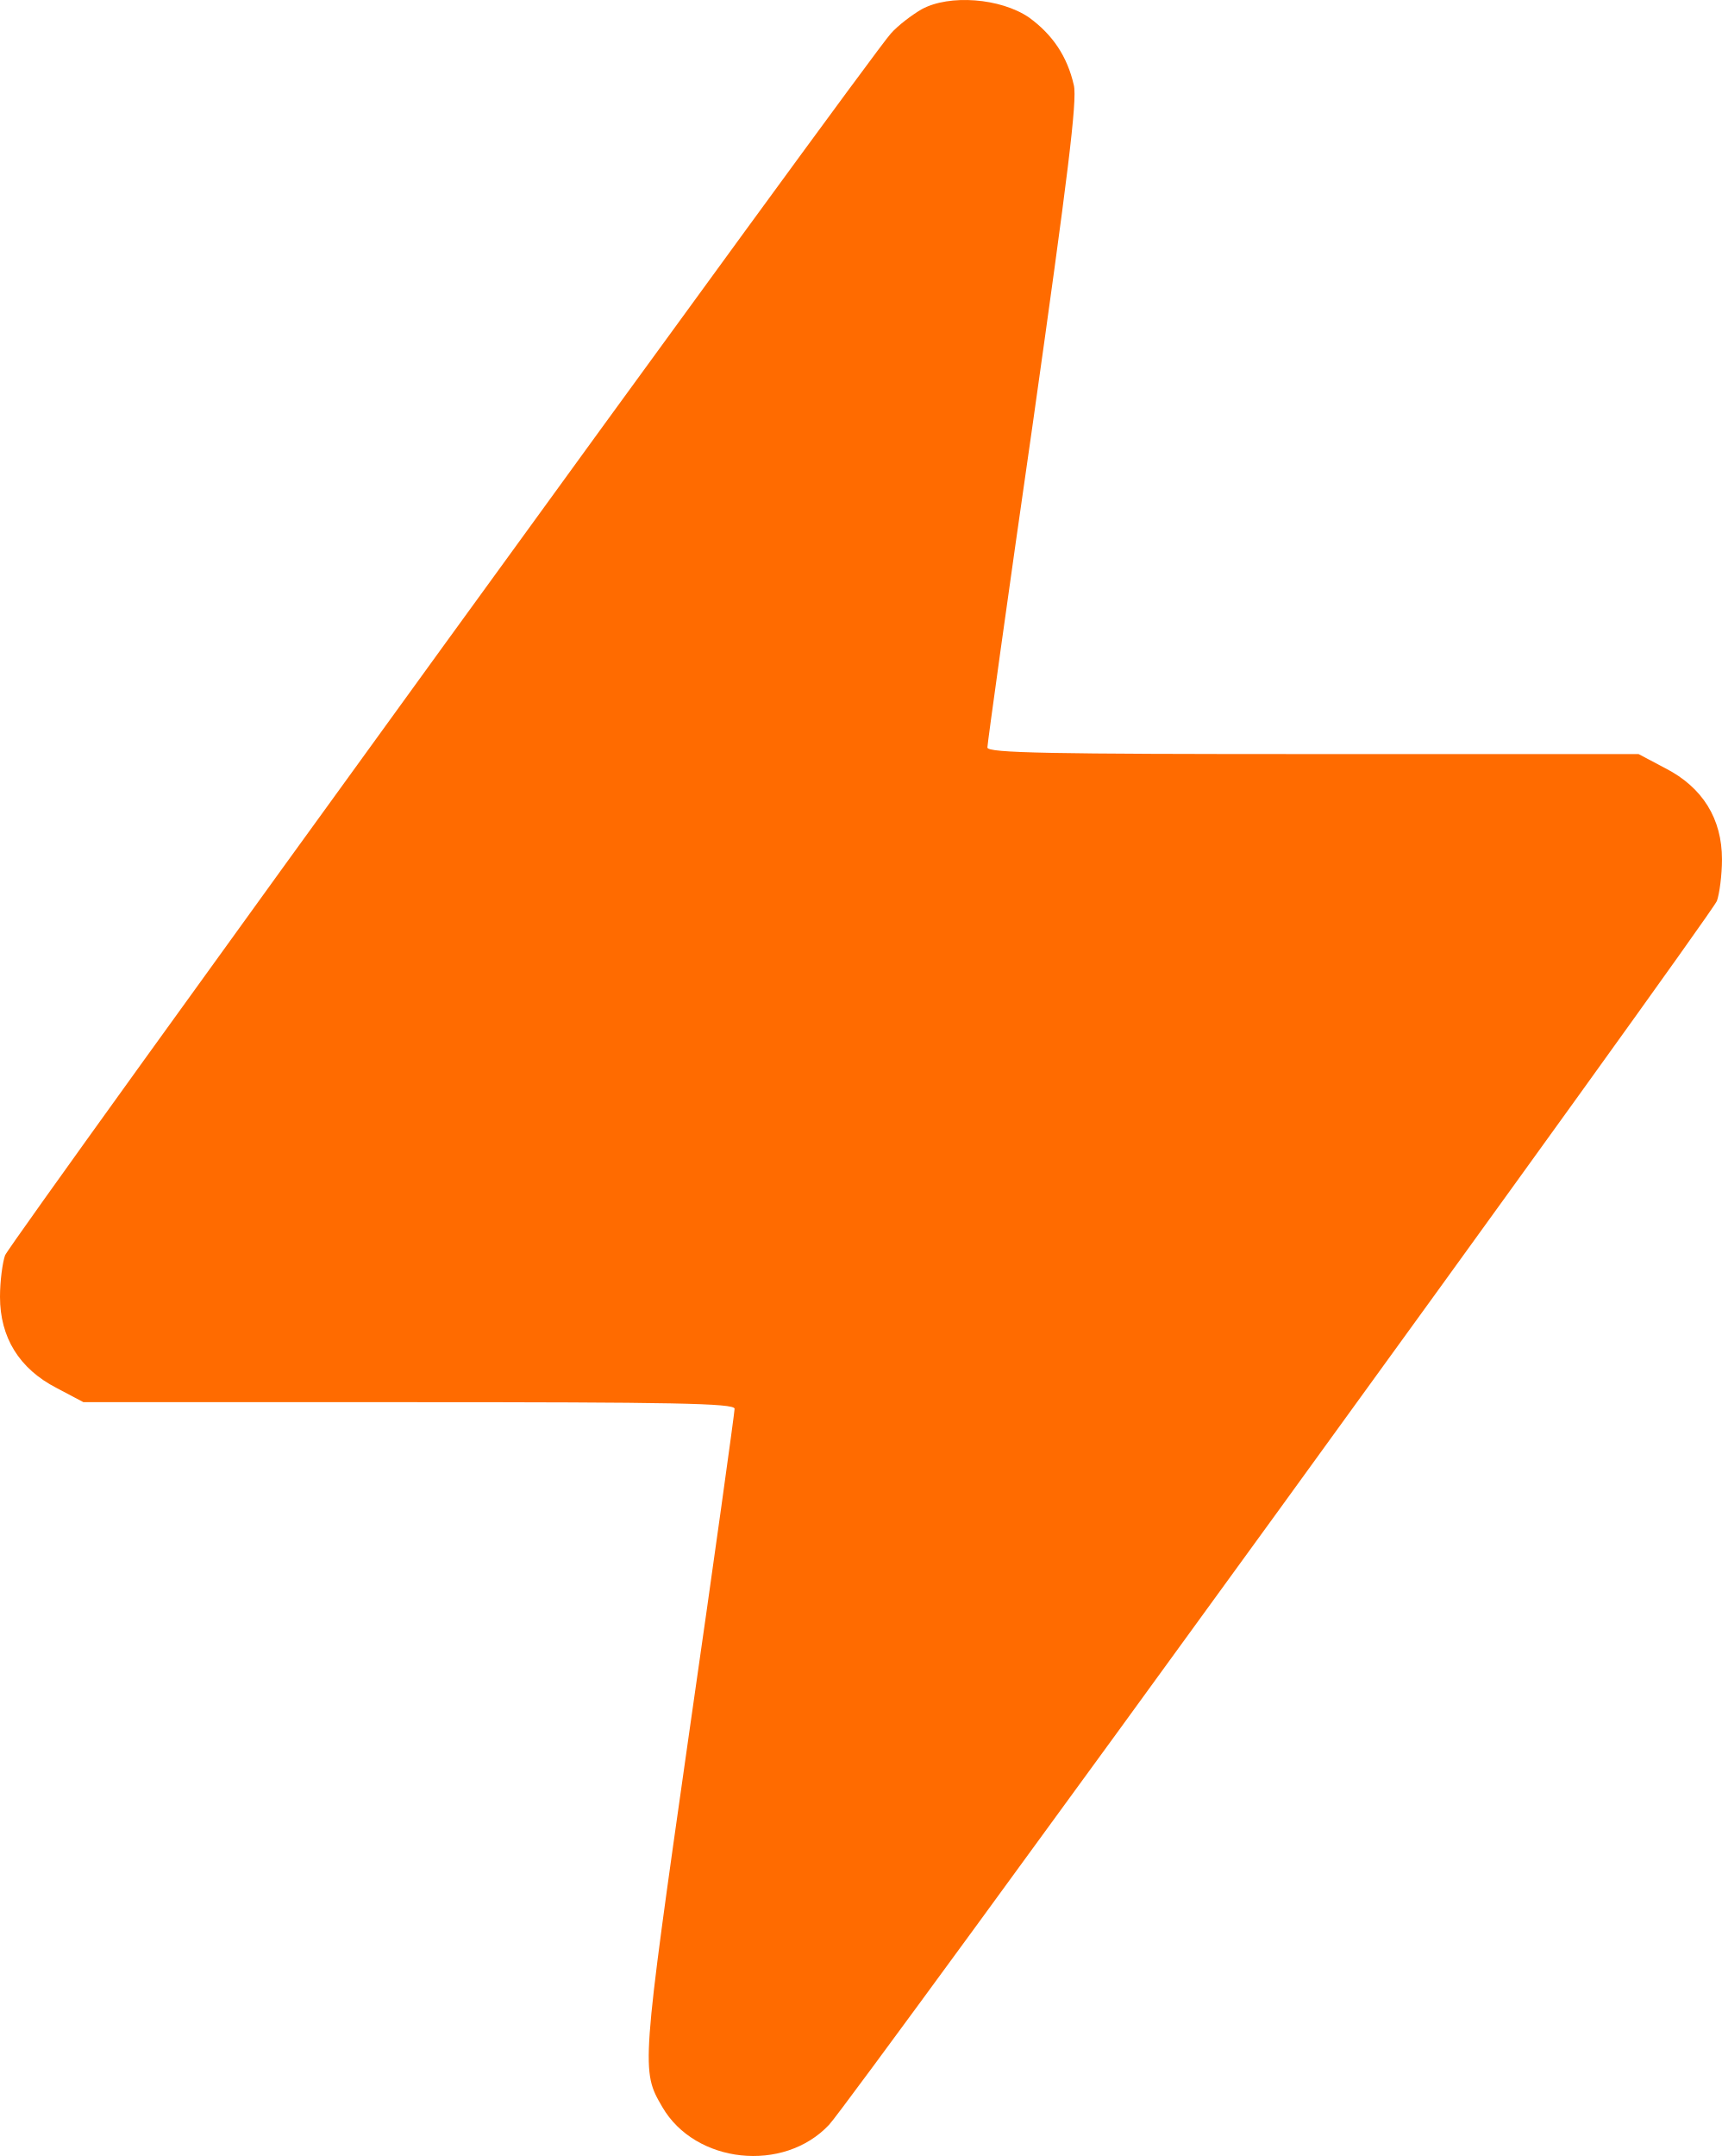
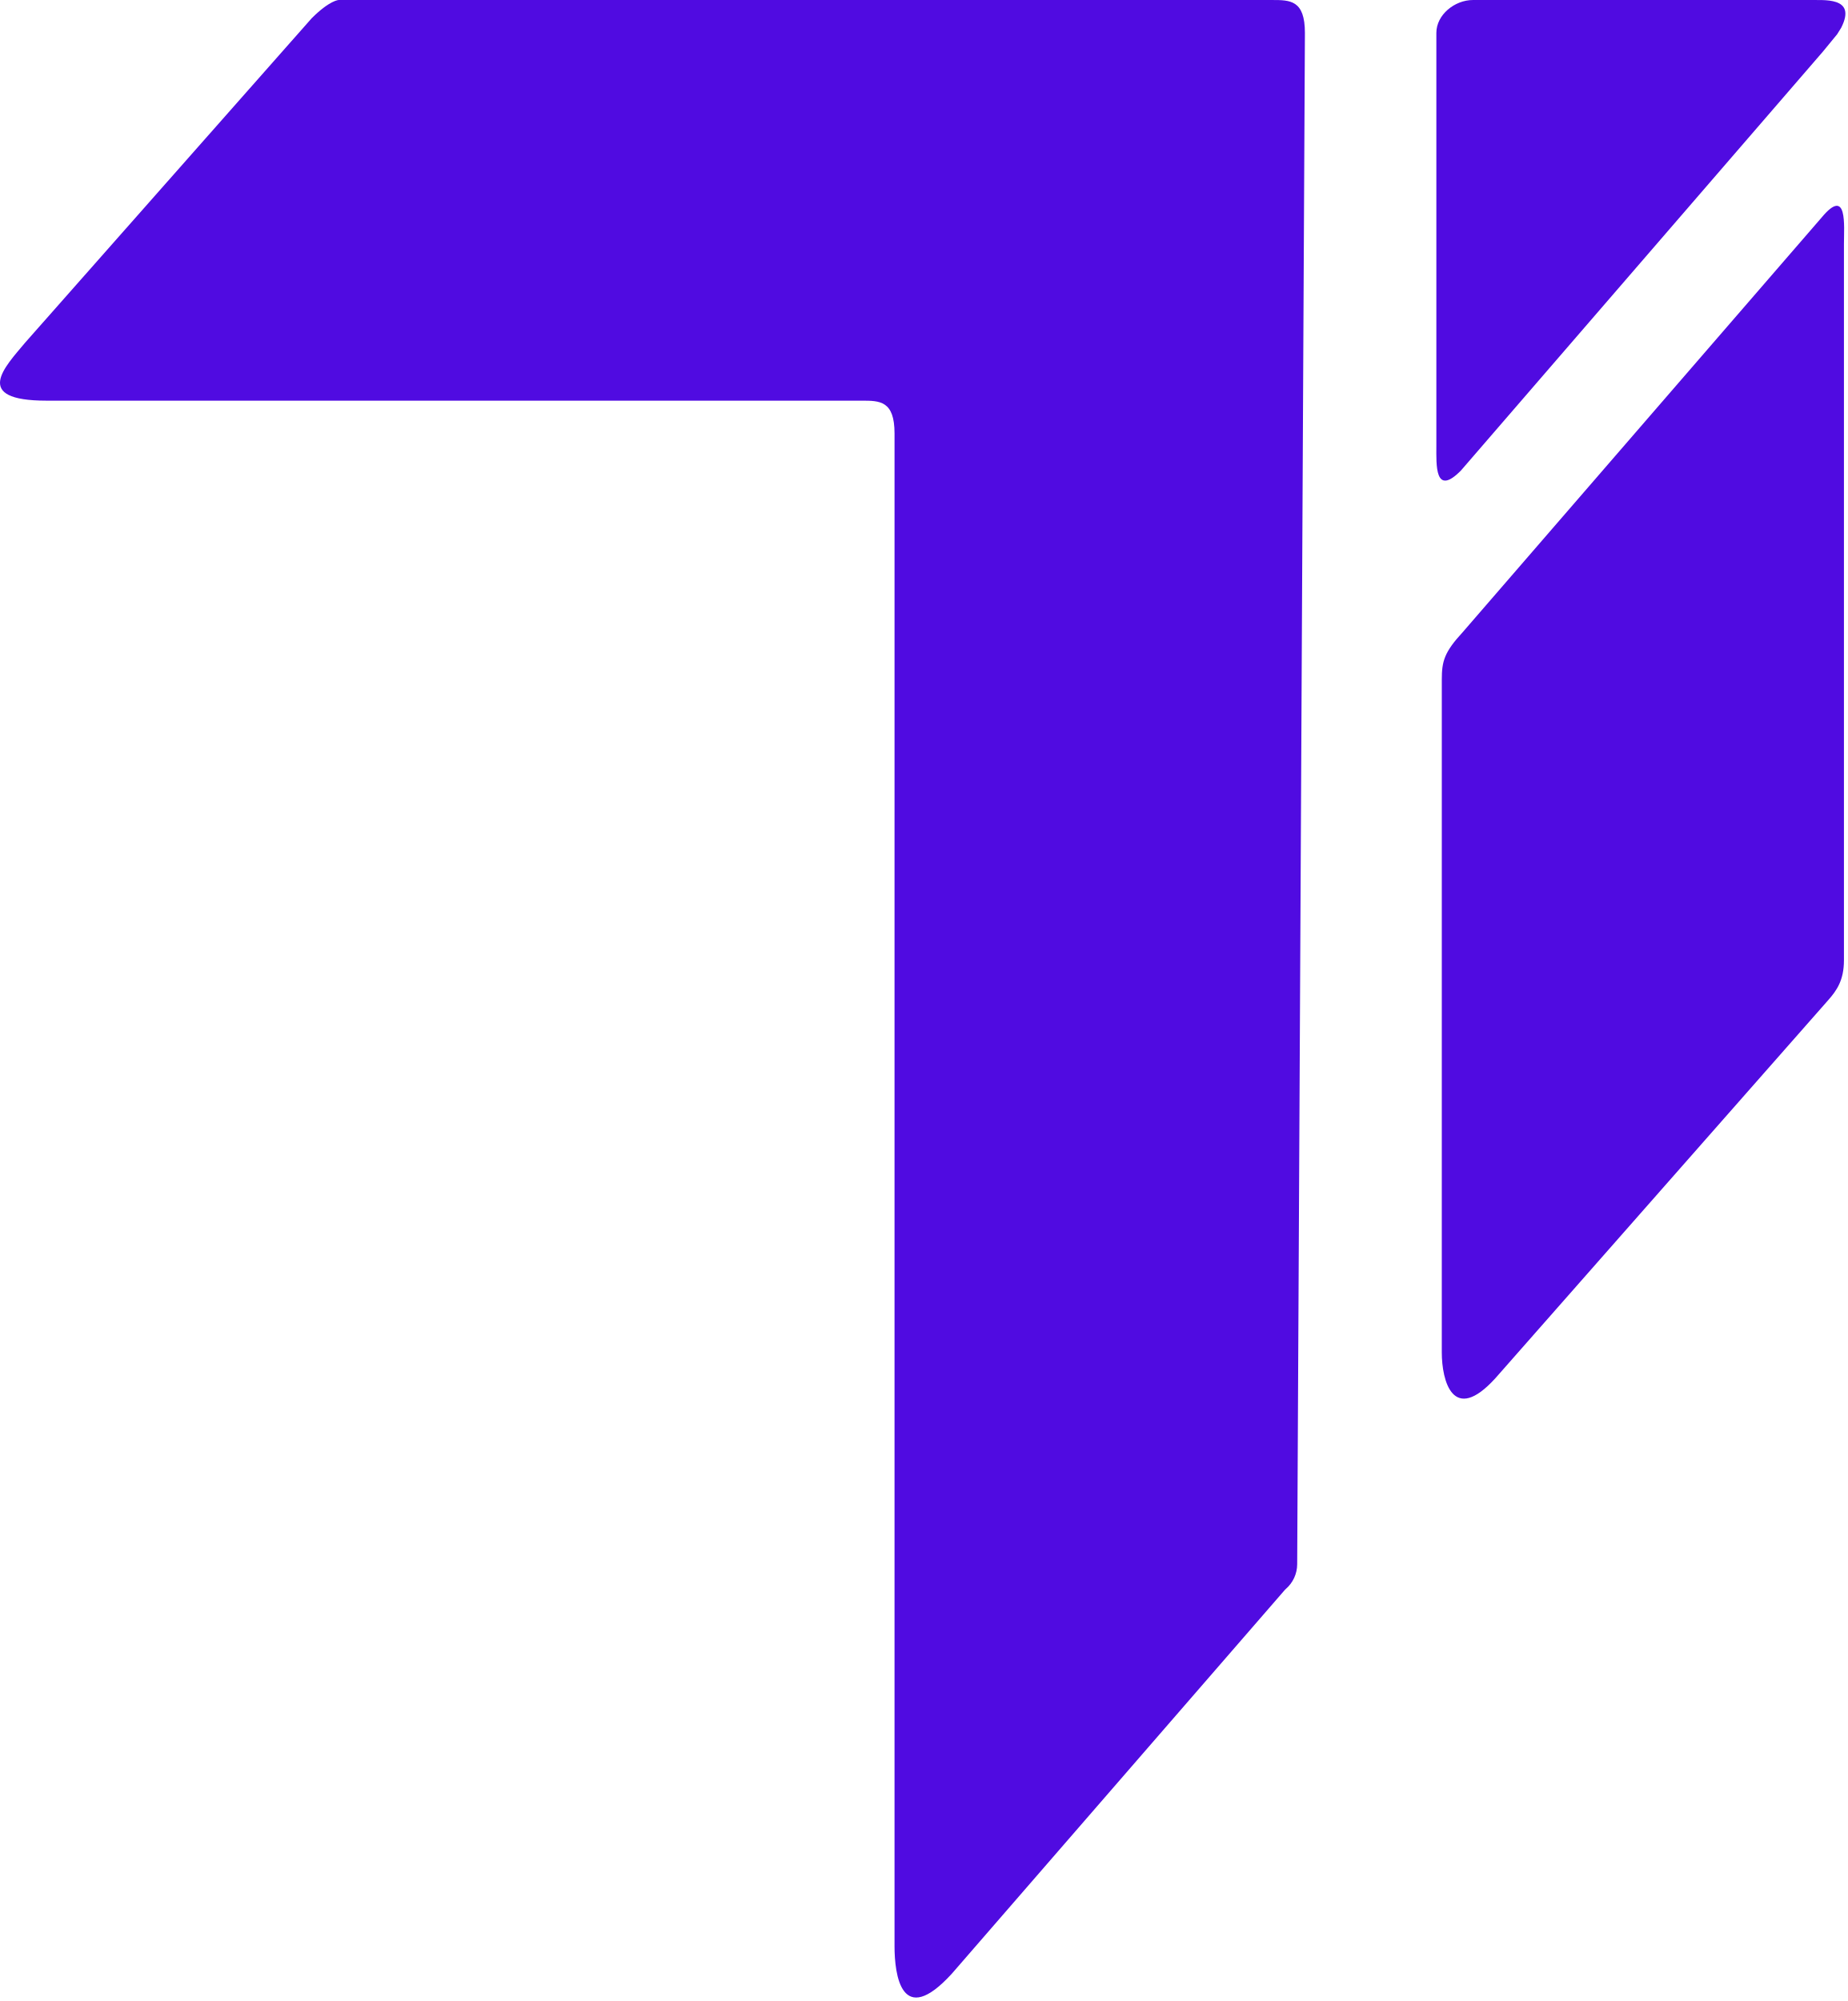
- <svg xmlns="http://www.w3.org/2000/svg" width="397" height="497" viewBox="0 0 397 497" fill="none">
-   <path d="M212.487 2.135C210.272 3.419 207.009 5.87 205.377 7.737C200.598 12.873 2.564 285.995 1.166 289.38C0.583 291.014 0 295.332 0 298.951C0 308.288 4.429 315.525 13.055 319.96L19.232 323.228H94.296C154.907 323.228 169.36 323.462 169.36 324.745C169.36 325.562 164.698 359.177 158.87 399.562C147.797 477.18 147.797 477.297 152.692 485.701C160.269 498.773 180.666 500.991 191.157 489.786C196.052 484.65 394.319 211.411 395.834 207.676C396.417 206.042 397 201.724 397 198.106C397 188.768 392.571 181.531 383.945 177.096L377.768 173.828H302.704C242.093 173.828 227.64 173.595 227.64 172.311C227.64 171.494 232.302 137.879 238.13 97.494C246.173 40.652 248.387 23.144 247.571 19.642C246.056 12.989 242.676 7.971 237.198 4.002C230.67 -0.433 218.898 -1.367 212.487 2.135Z" fill="#FF6B00" />
+ <svg xmlns="http://www.w3.org/2000/svg" width="459" height="497" viewBox="0 0 459 497" fill="none">
+   <path d="M214.025 99.516H11.551C-7.16 99.516 1.34 91.002 6.218 85.138L77.427 4.526C81.97 0.002 84.133 0.002 84.133 0.002C84.133 0.002 84.133 0.002 84.133 0.002H315.941C320.464 0.002 324.13 0.002 324.13 8.172L322.212 388.488C322.212 390.867 321.172 393.126 319.369 394.676C319.285 394.749 319.205 394.826 319.133 394.909L236.433 490.211C223.84 504.002 222.194 490.338 222.194 483.425L222.197 107.686C222.197 99.516 218.548 99.516 214.025 99.516Z" fill="#500BE1" />
+   <path d="M356.78 110.843V8.172C356.78 3.66 361.342 0.002 365.864 0.002H449.15C452.797 0.105 461.34 -0.998 457.34 6.891L456.34 8.502L452.797 12.816L362.883 116.871C356.34 123.502 356.78 115.355 356.78 110.843Z" fill="#500BE1" />
+   <path d="M358.13 335.934L358.133 168.766C358.133 164.254 358.743 161.98 363.34 157.002L452.5 54C458.96 46.243 458.023 56.1 458.023 60.613V238.5C458.023 243.5 456.194 246.045 454.148 248.372L371.468 342.287C360.84 354.002 358.13 342.805 358.13 335.934Z" fill="#500BE1" />
</svg>
